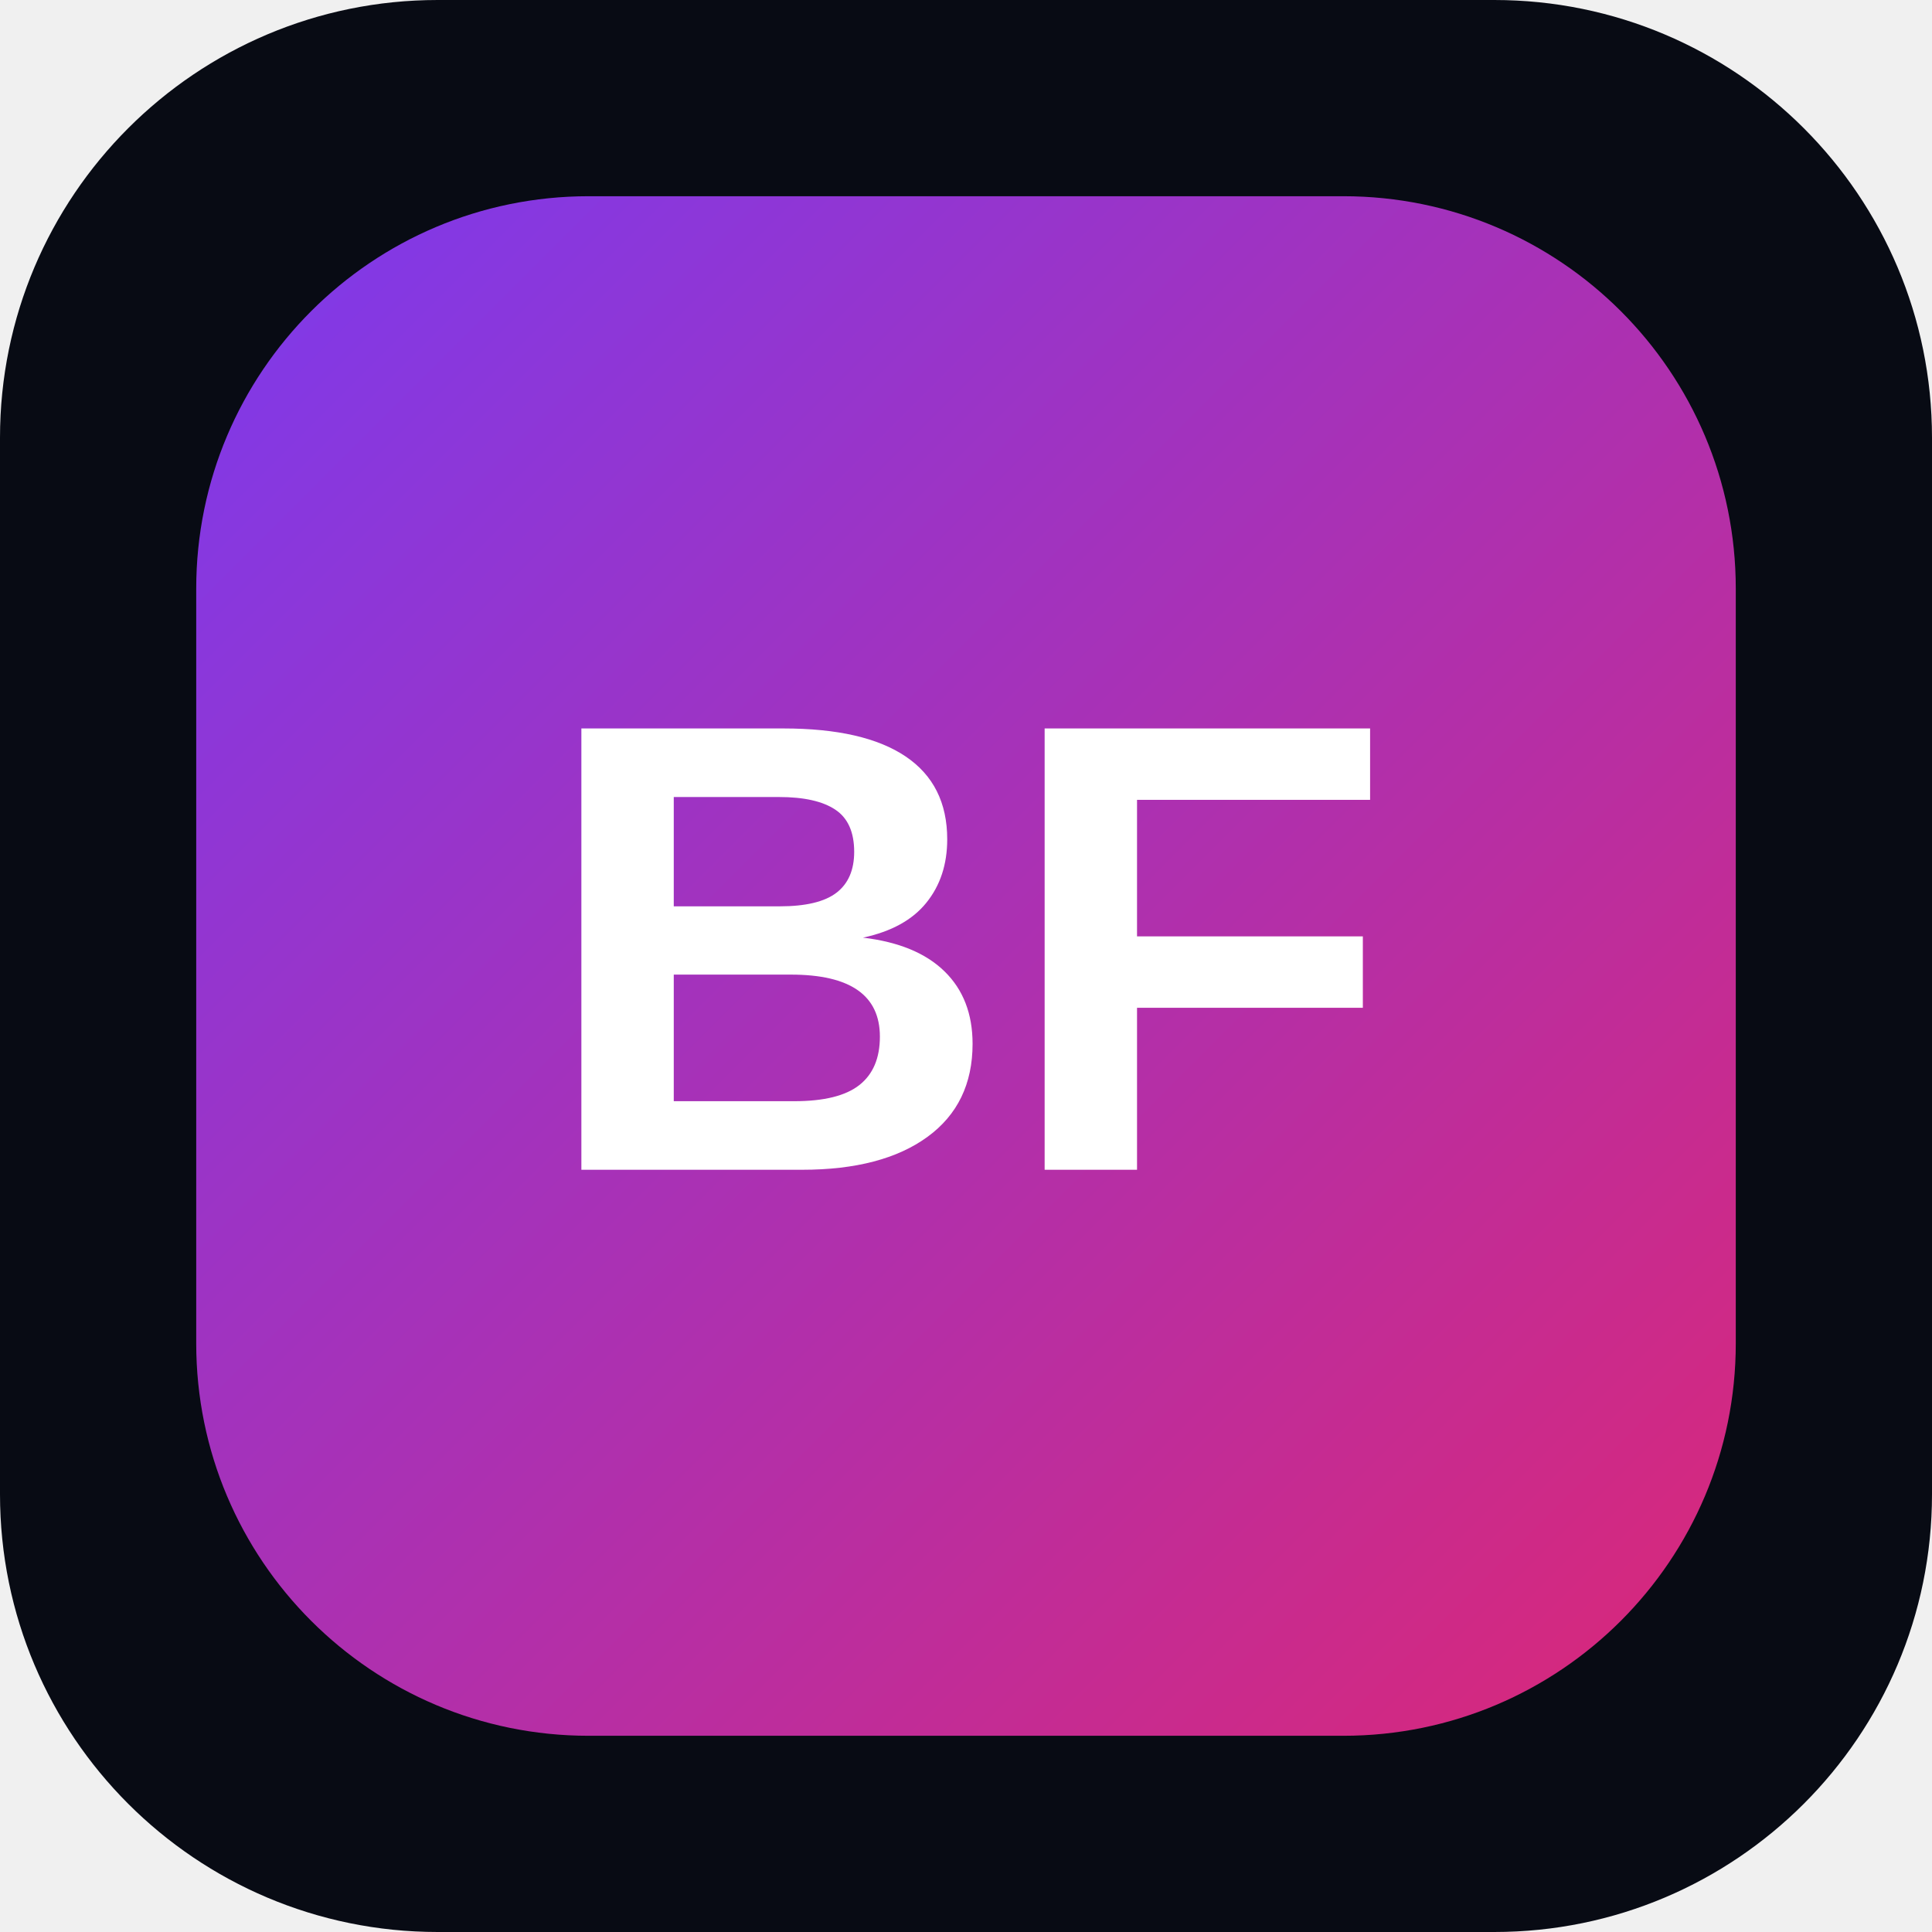
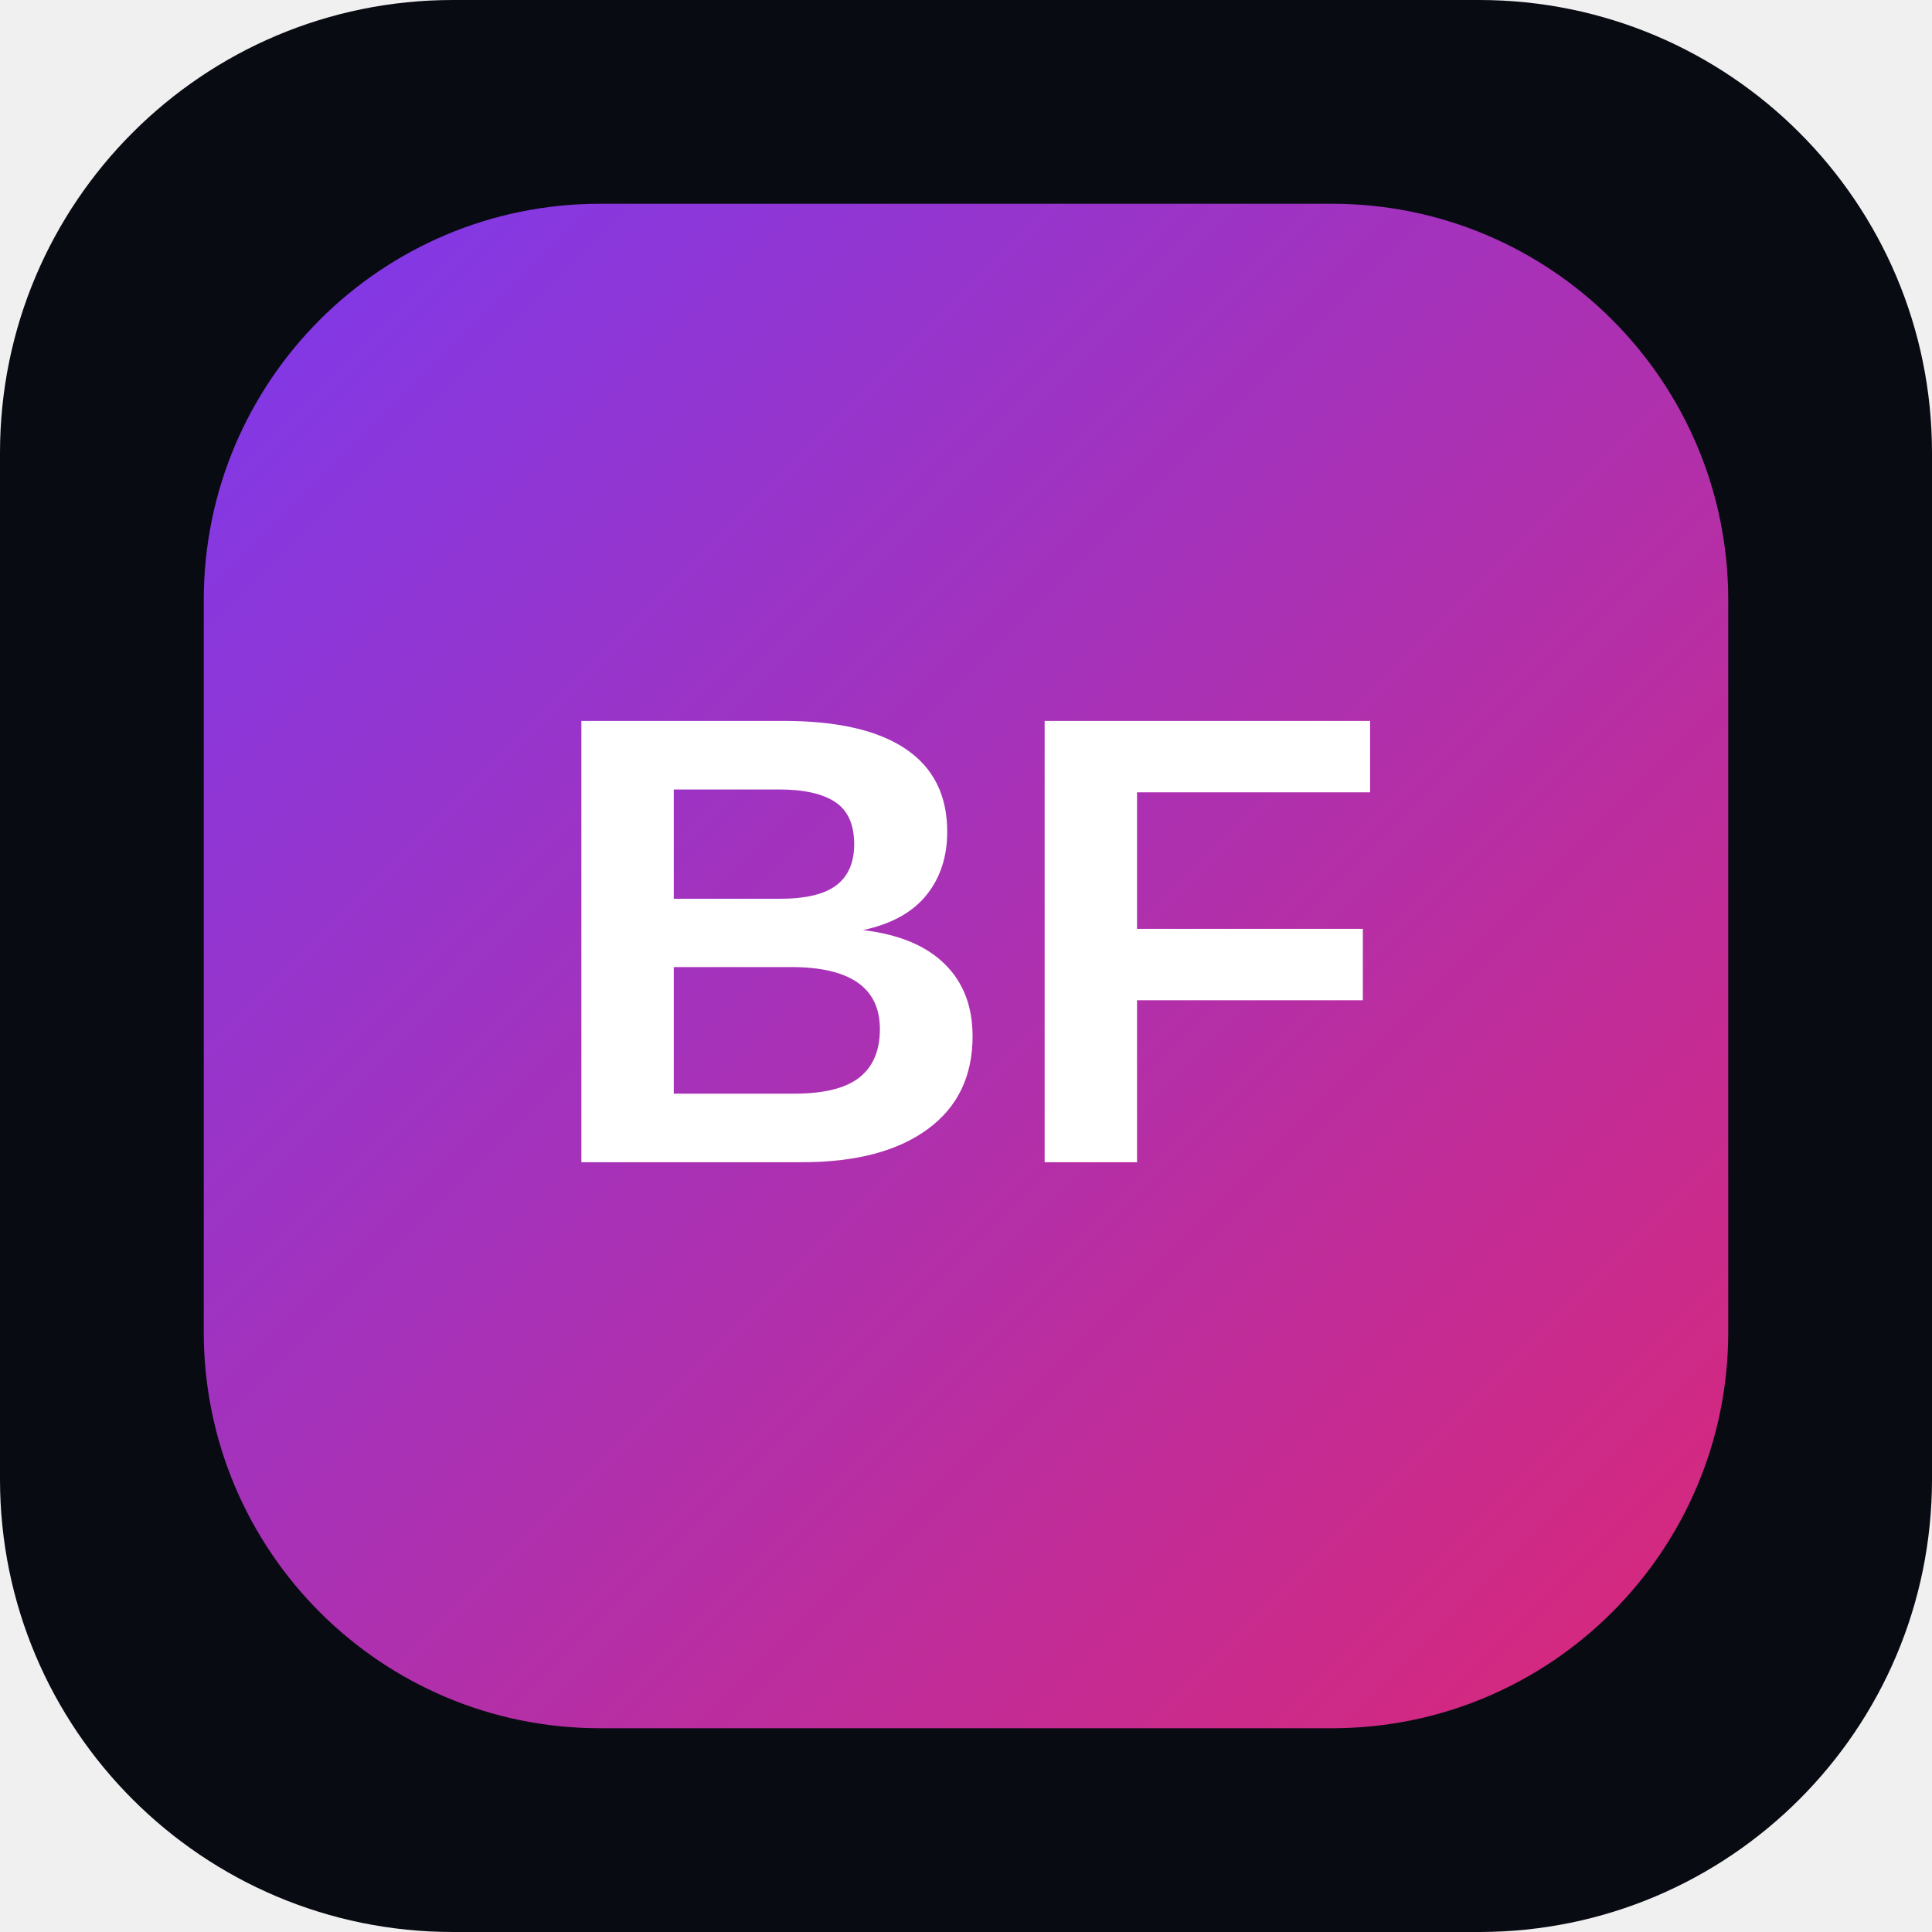
<svg xmlns="http://www.w3.org/2000/svg" viewBox="0 0 512 512">
  <defs>
    <linearGradient id="g" x1="0" y1="0" x2="1" y2="1">
      <stop stop-color="#7c3aed" />
      <stop offset="1" stop-color="#db2777" />
    </linearGradient>
  </defs>
-   <rect width="512" height="512" rx="116" fill="#080b14" />
-   <rect x="52" y="52" width="408" height="408" rx="104" fill="url(#g)" />
-   <text x="256" y="310" text-anchor="middle" font-family="Arial,sans-serif" font-size="170" font-weight="900" fill="white">BF</text>
+   <rect width="512" height="512" rx="120" fill="#090b13" />
+   <rect x="54" y="54" width="404" height="404" rx="105" fill="url(#g)" />
+   <text x="256" y="308" text-anchor="middle" font-family="Arial,Helvetica,sans-serif" font-size="170" font-weight="900" fill="white">BF</text>
</svg>
